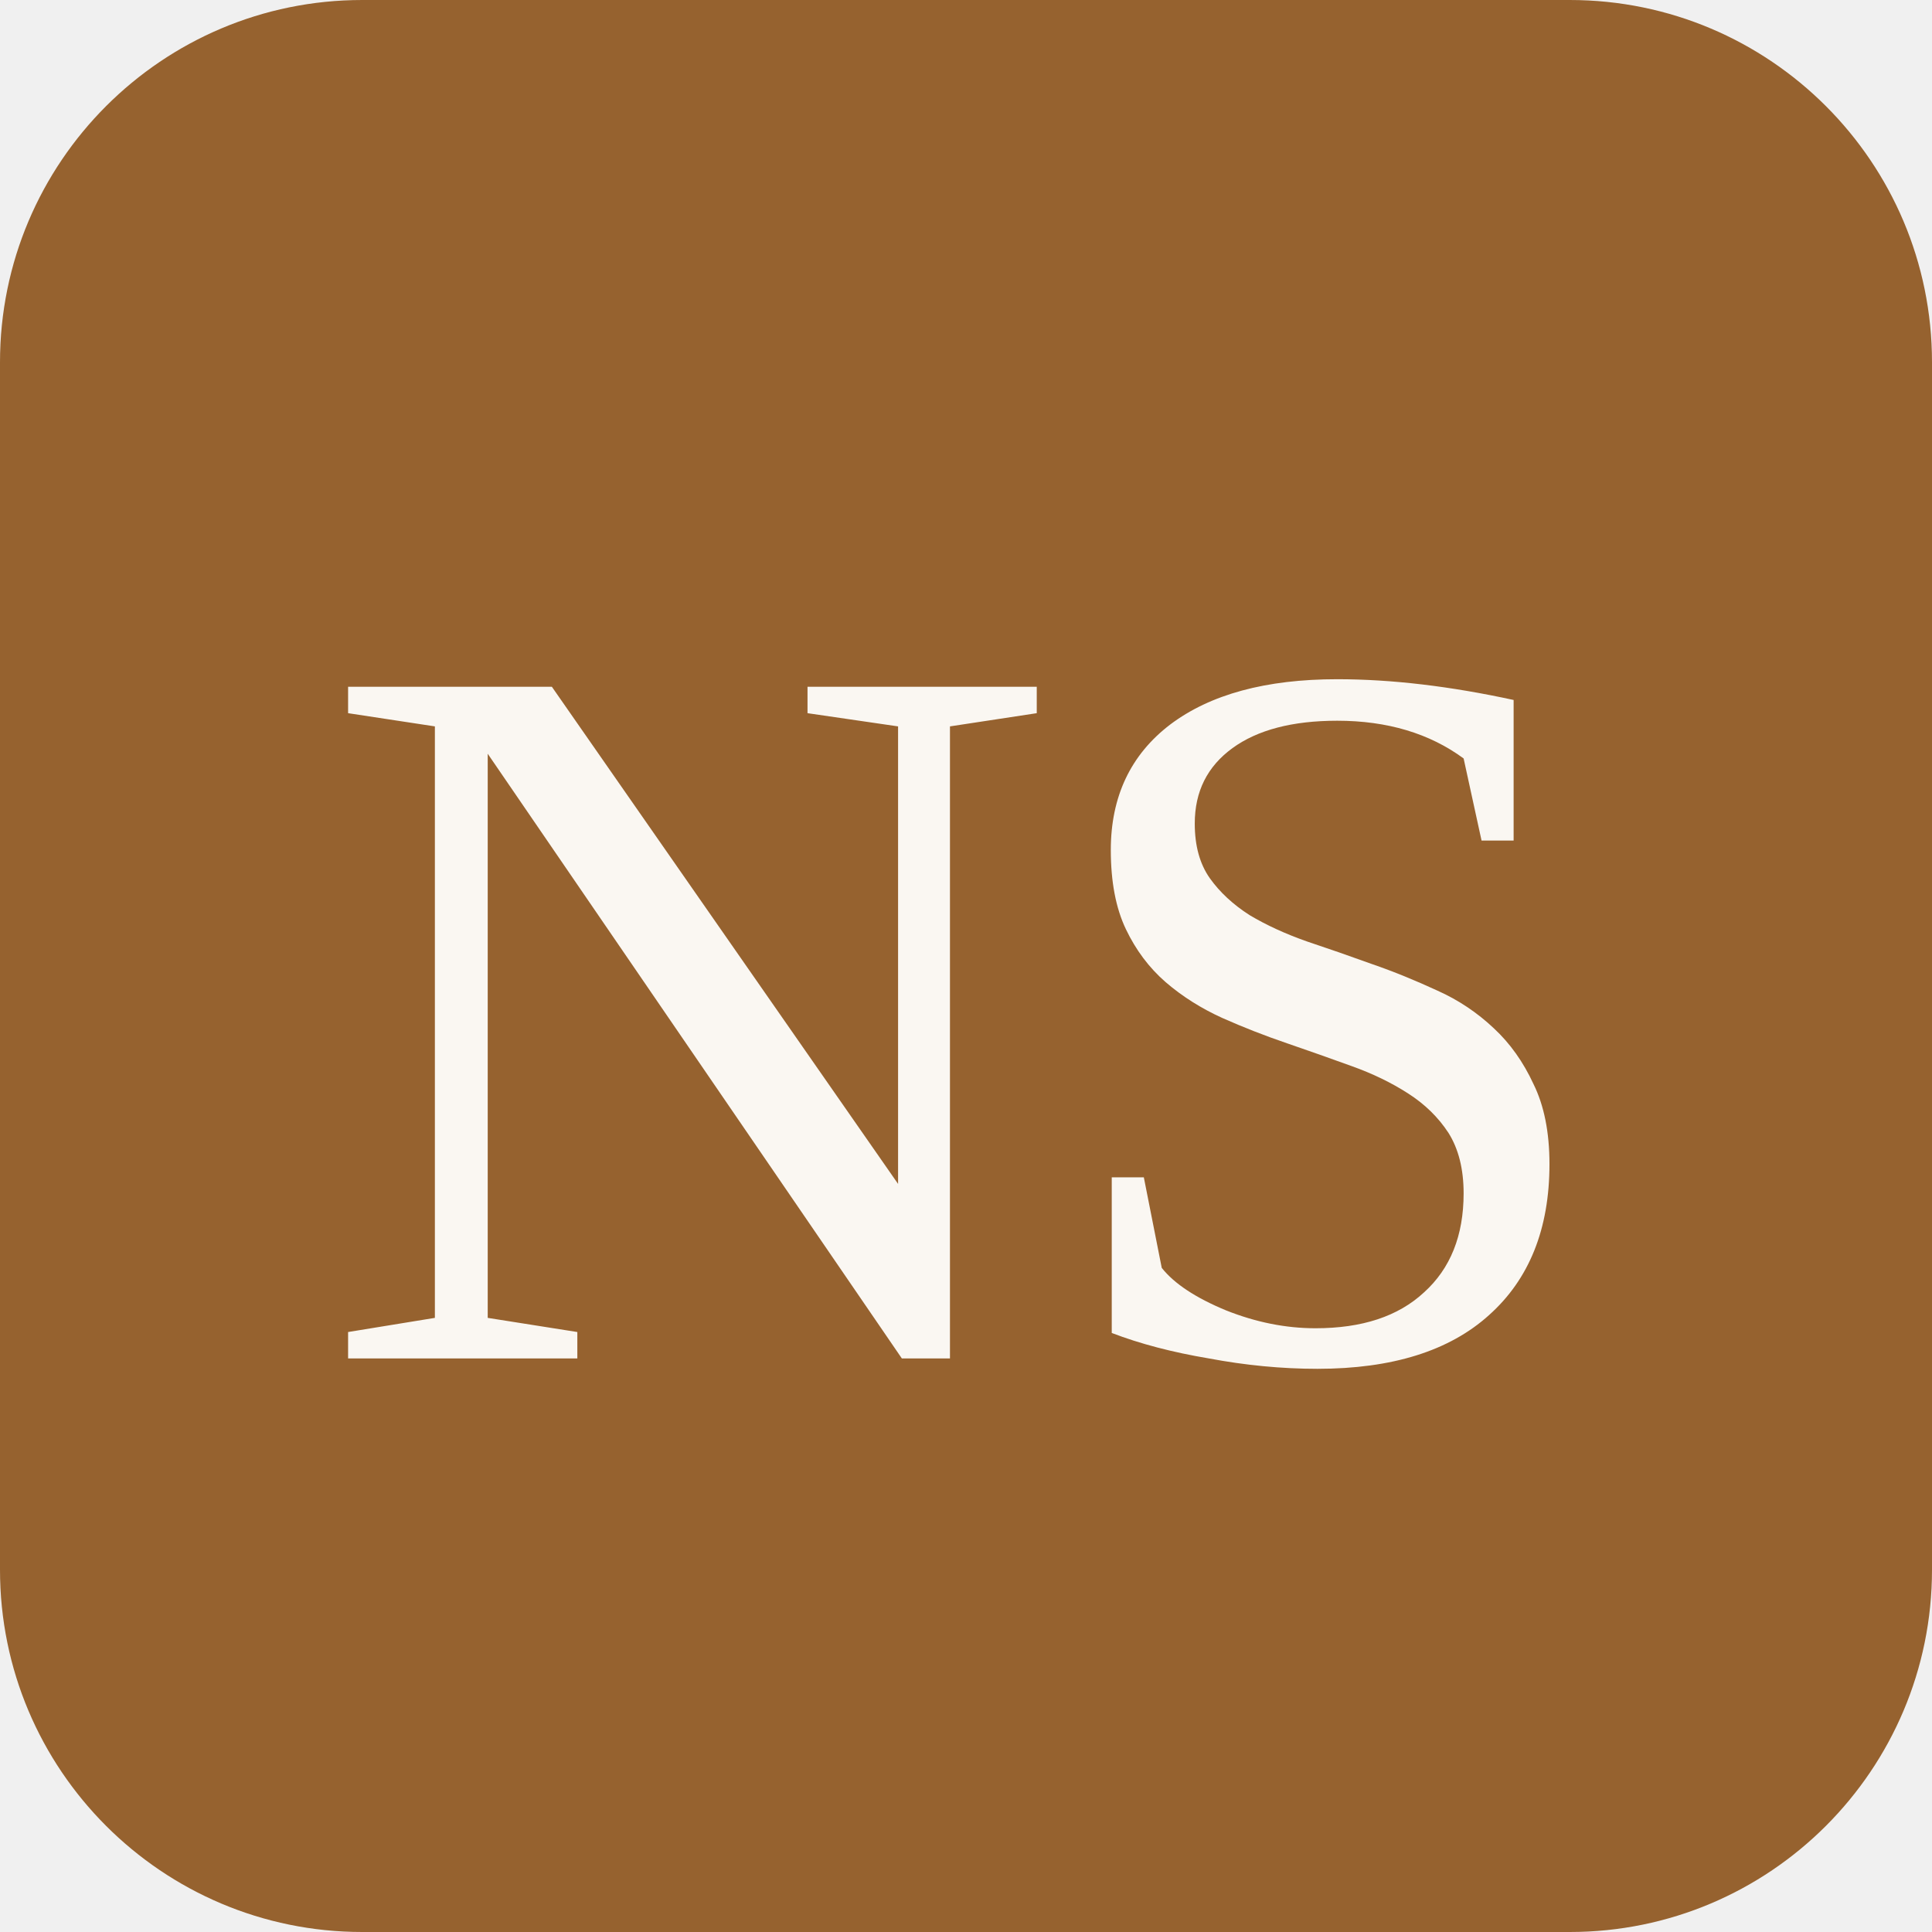
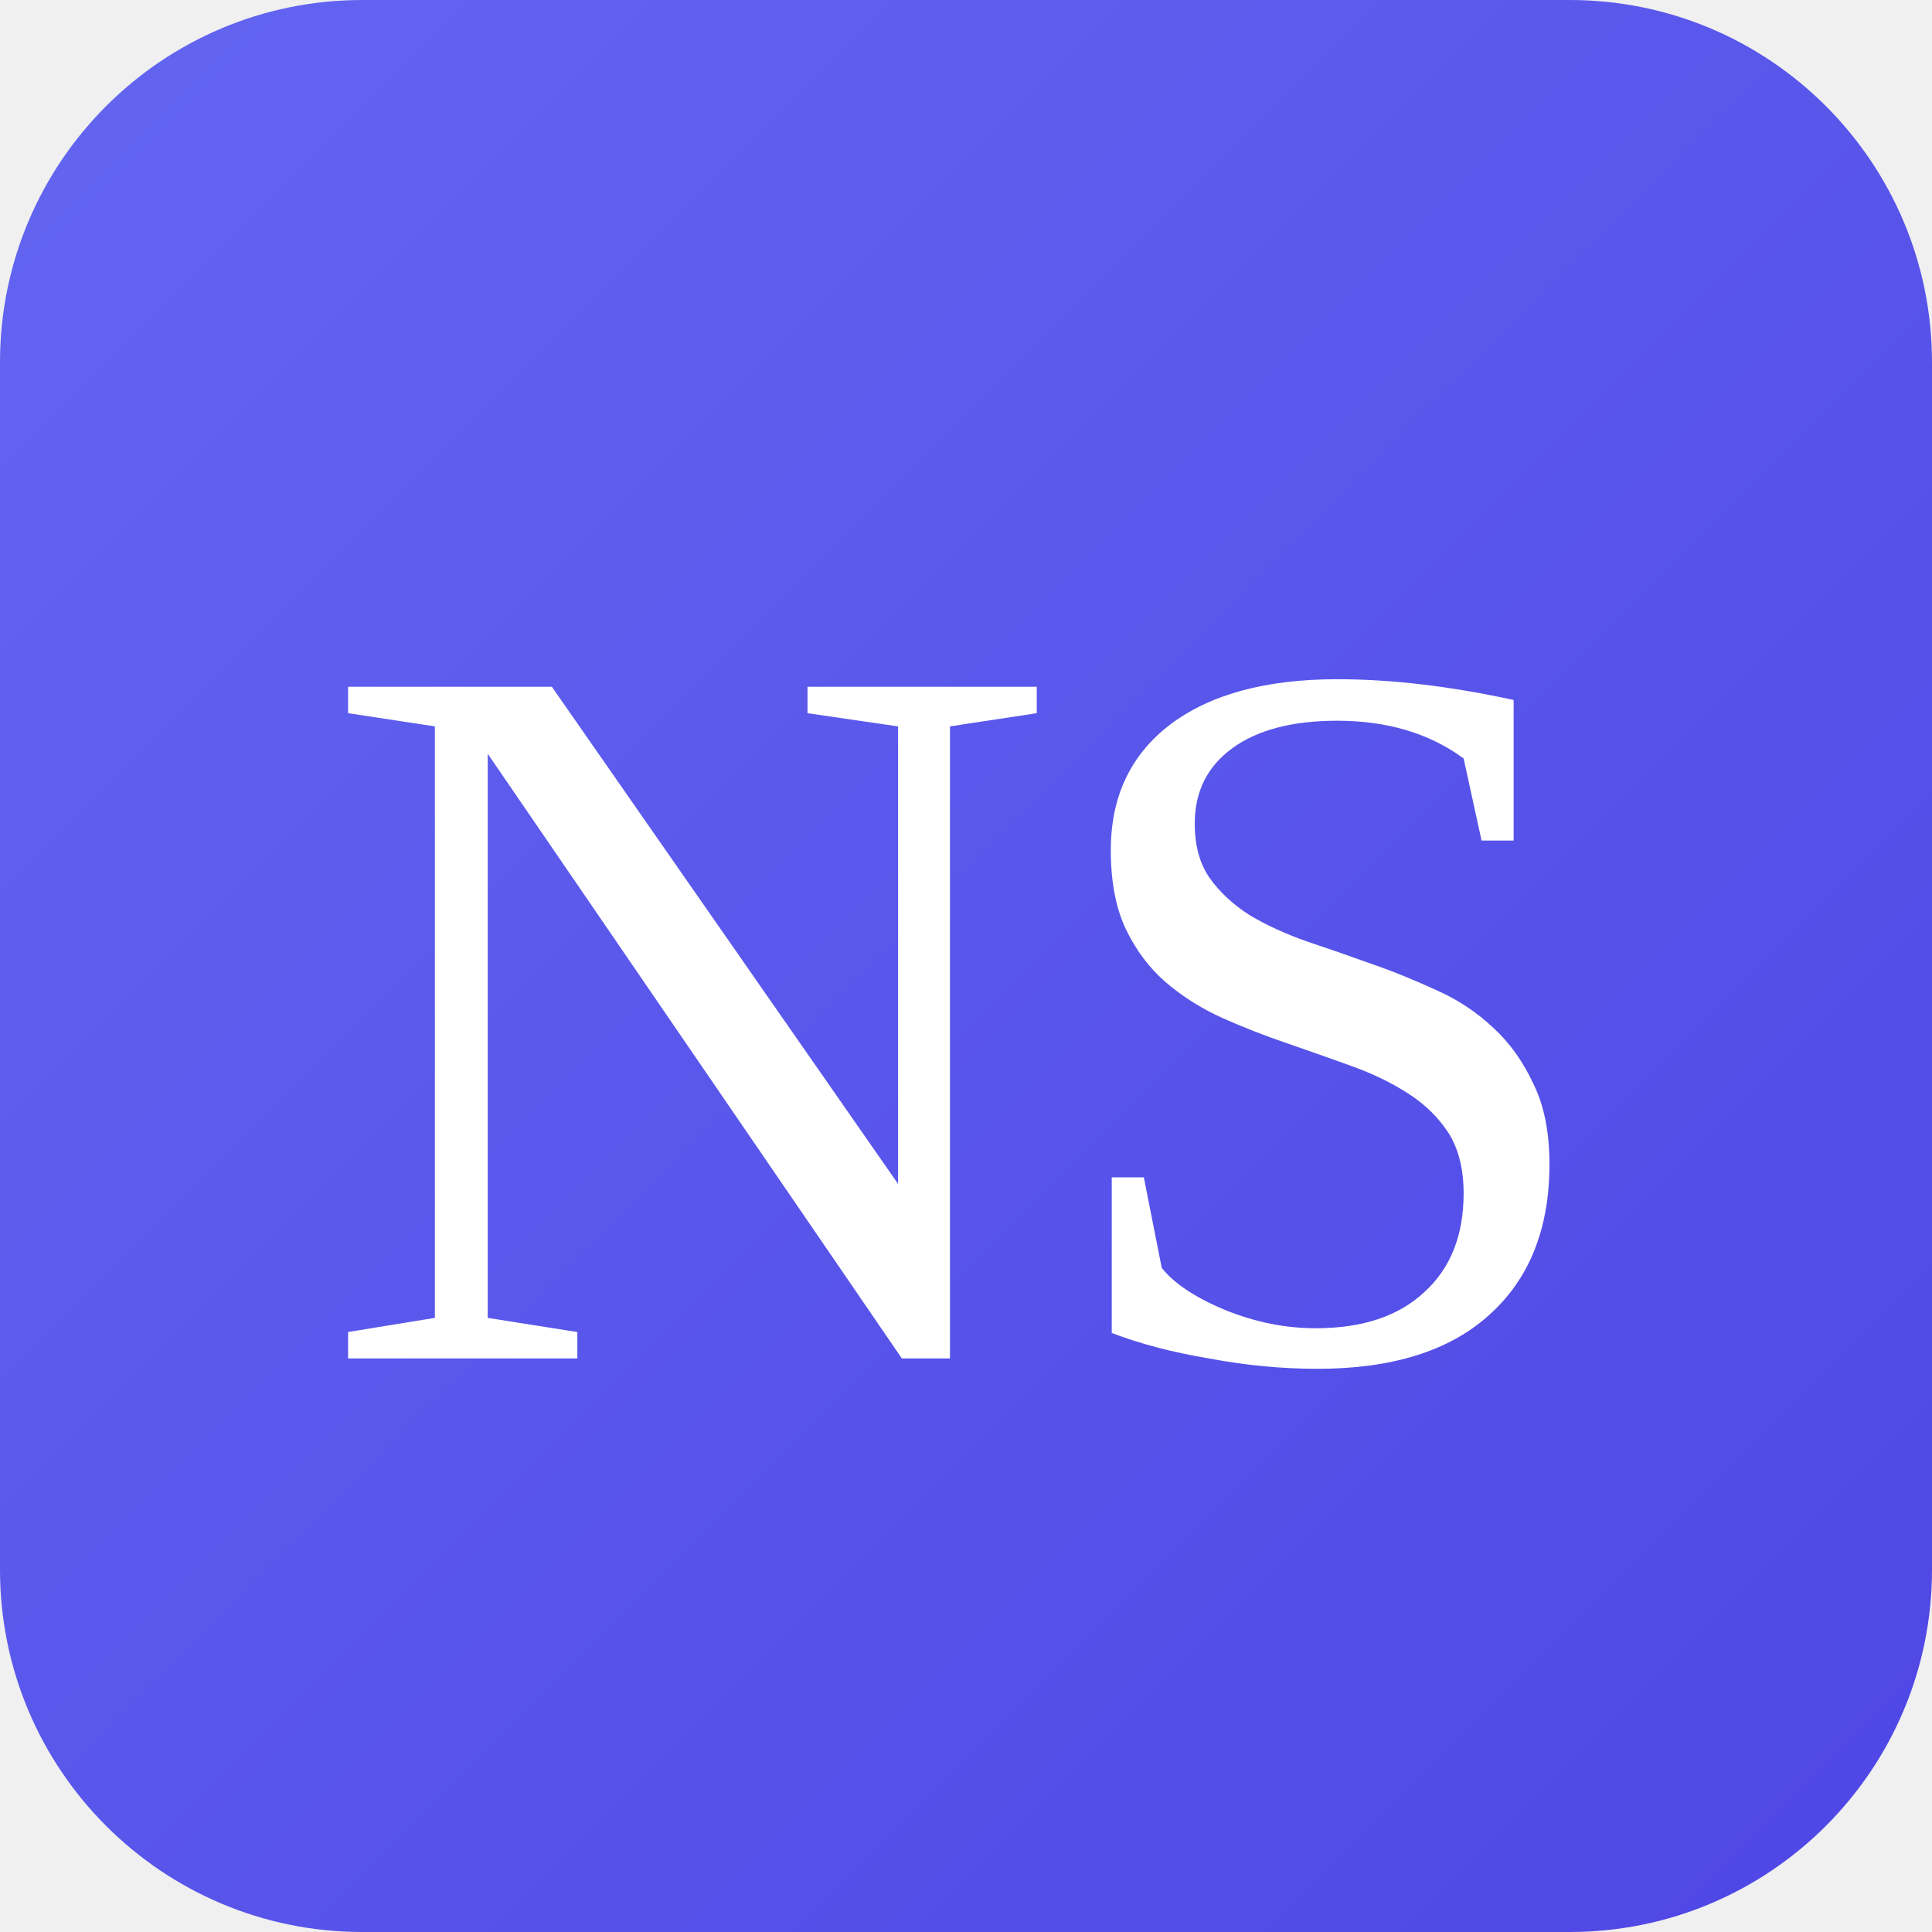
<svg xmlns="http://www.w3.org/2000/svg" viewBox="0 0 32 32">
+   <defs>
+     <linearGradient id="bg" x1="0" y1="0" x2="1" y2="1">
+       <stop offset="0%" stop-color="#6366F1" />
+       <stop offset="100%" stop-color="#4F46E5" />
+     </linearGradient>
+     <linearGradient id="bg-dark" x1="0" y1="0" x2="1" y2="1">
+       <stop offset="0%" stop-color="#A5B0FF" />
+       <stop offset="100%" stop-color="#818CF8" />
+     </linearGradient>
+   </defs>
  <style>
-     .bg { fill: #96622F; }
-     .fg { fill: #FAF7F2; }
+     .bg { fill: url(#bg); }
+     .fg { fill: #FFFFFF; }
    @media (prefers-color-scheme: dark) {
-       .bg { fill: #c4956a; }
-       .fg { fill: #0f1117; }
+       .bg { fill: url(#bg-dark); }
+       .fg { fill: #0B0E14; }
    }
  </style>
  <rect class="bg" width="32" height="32" rx="6" />
  <text x="16" y="22.5" text-anchor="middle" font-family="'Playfair Display', 'Times New Roman', Georgia, serif" font-size="17" font-weight="500" letter-spacing="-0.3" class="fg">NS</text>
</svg>
